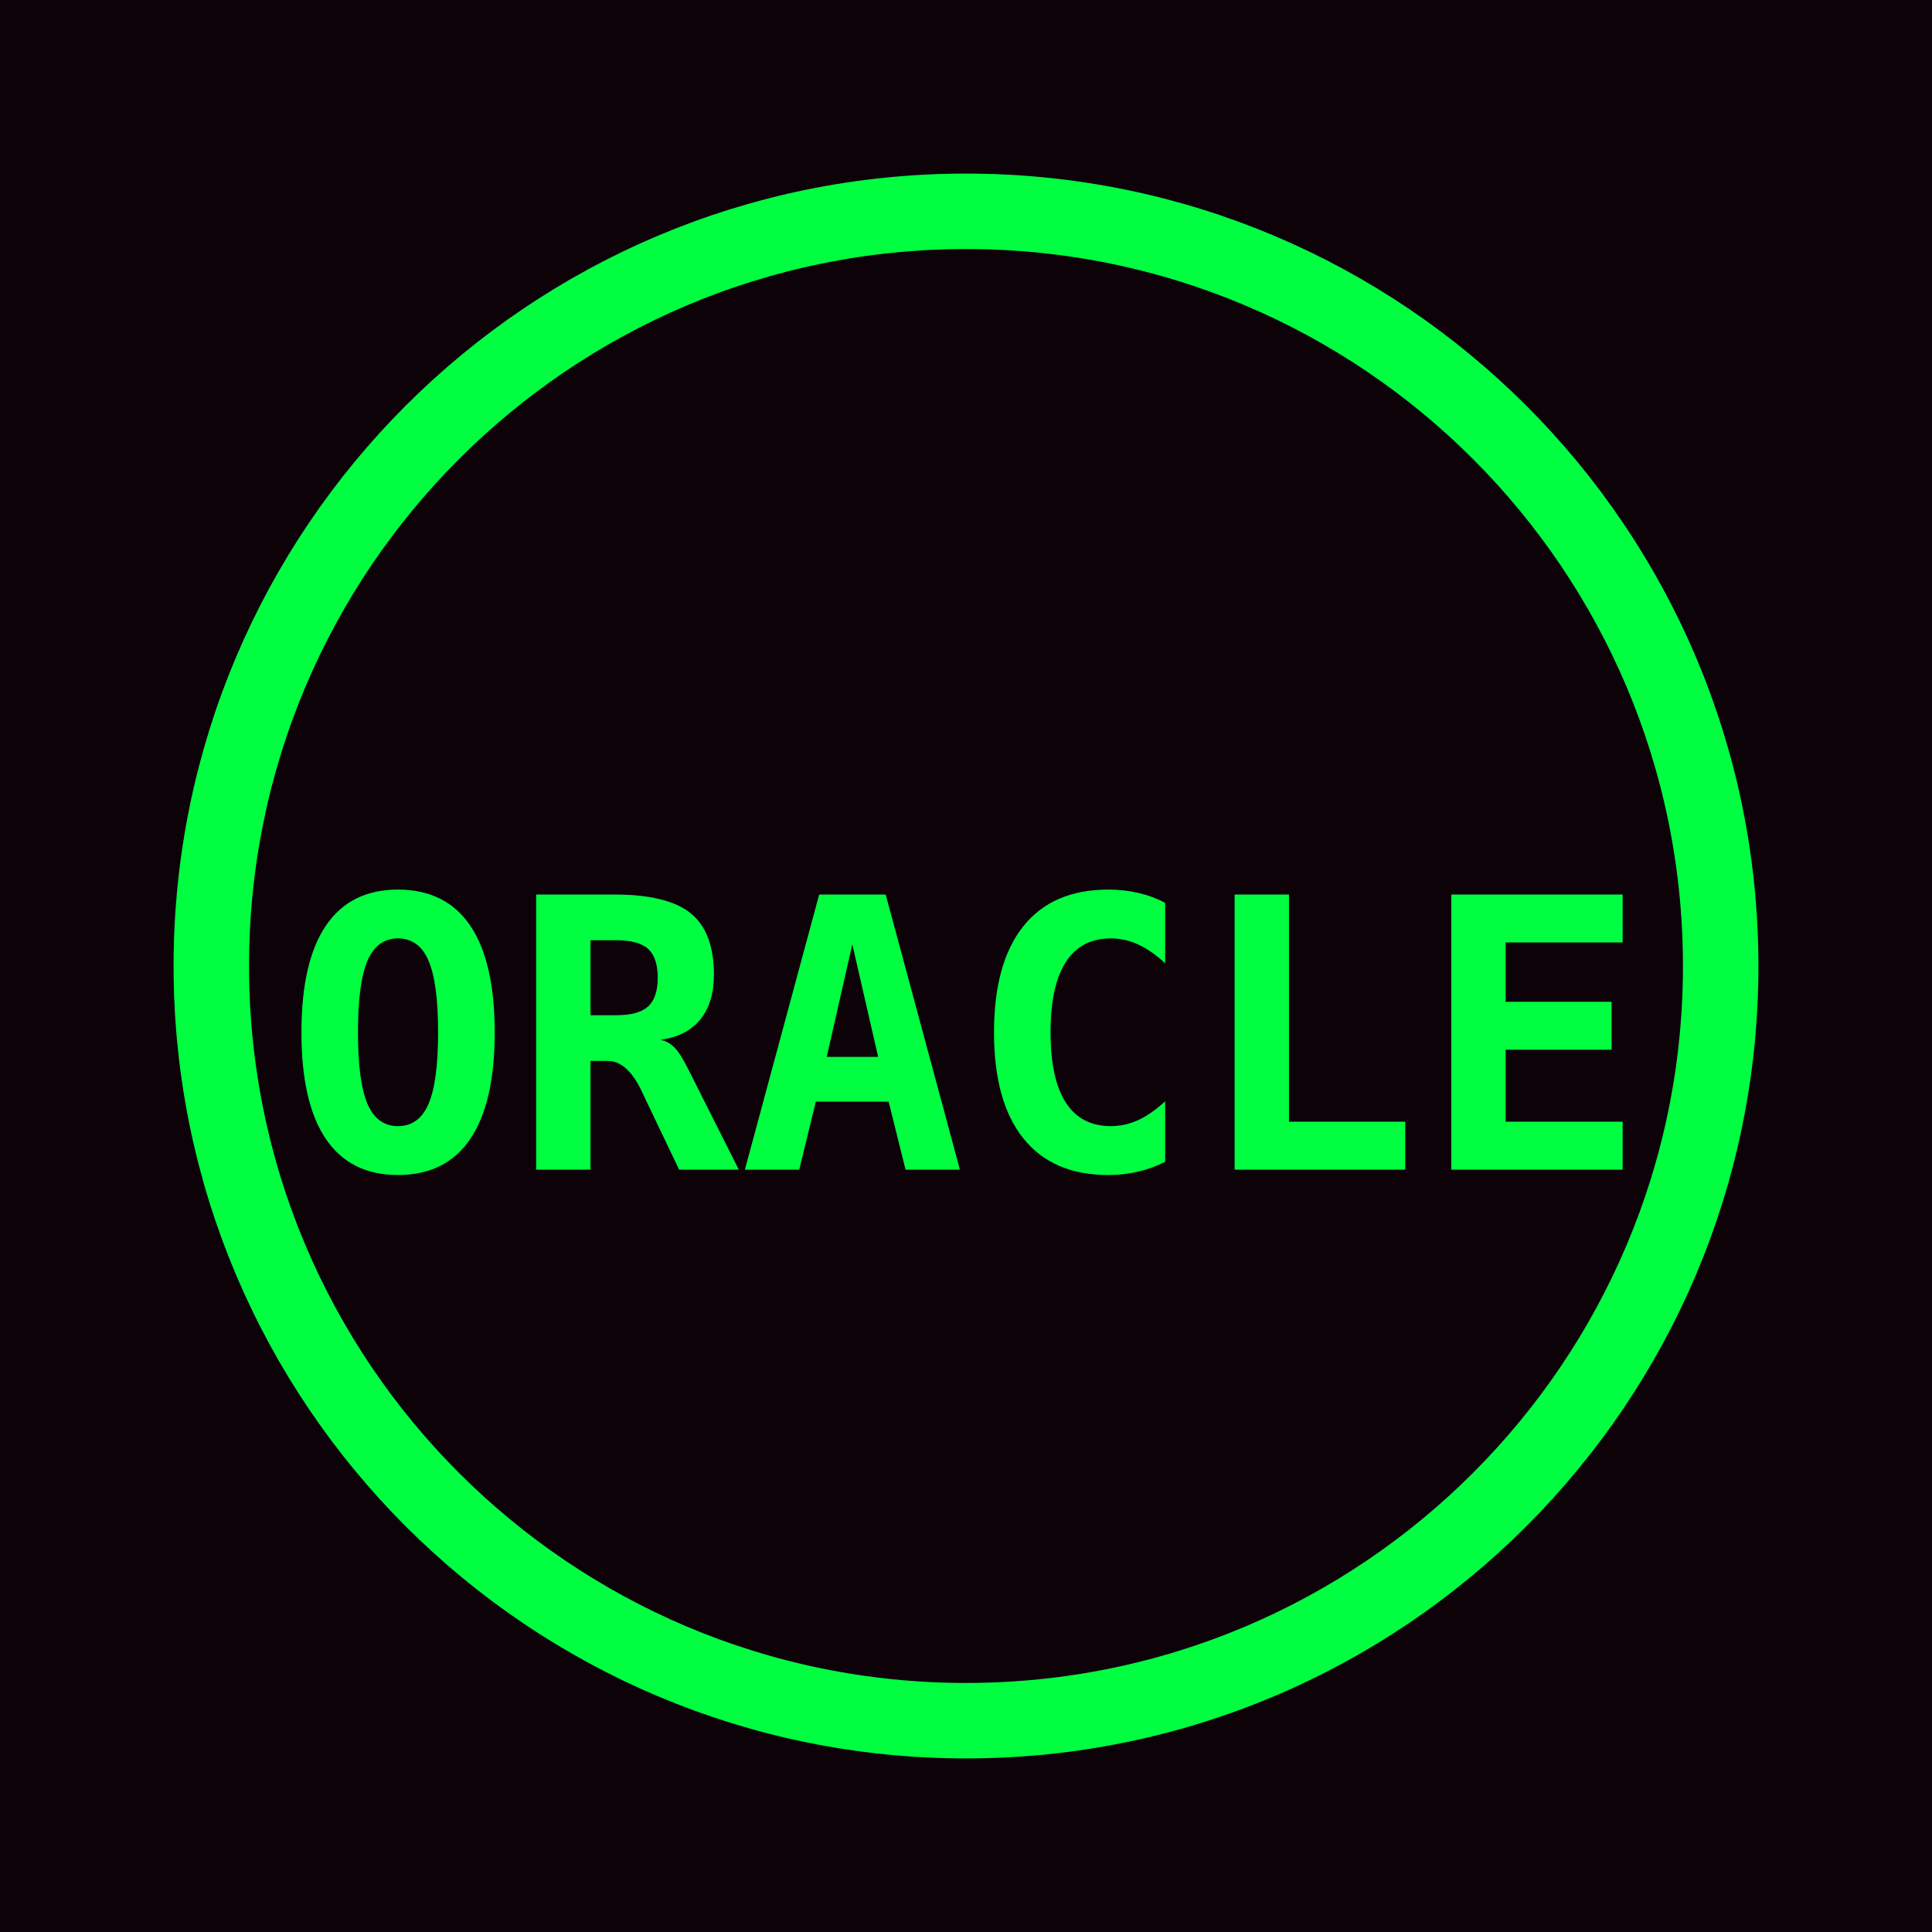
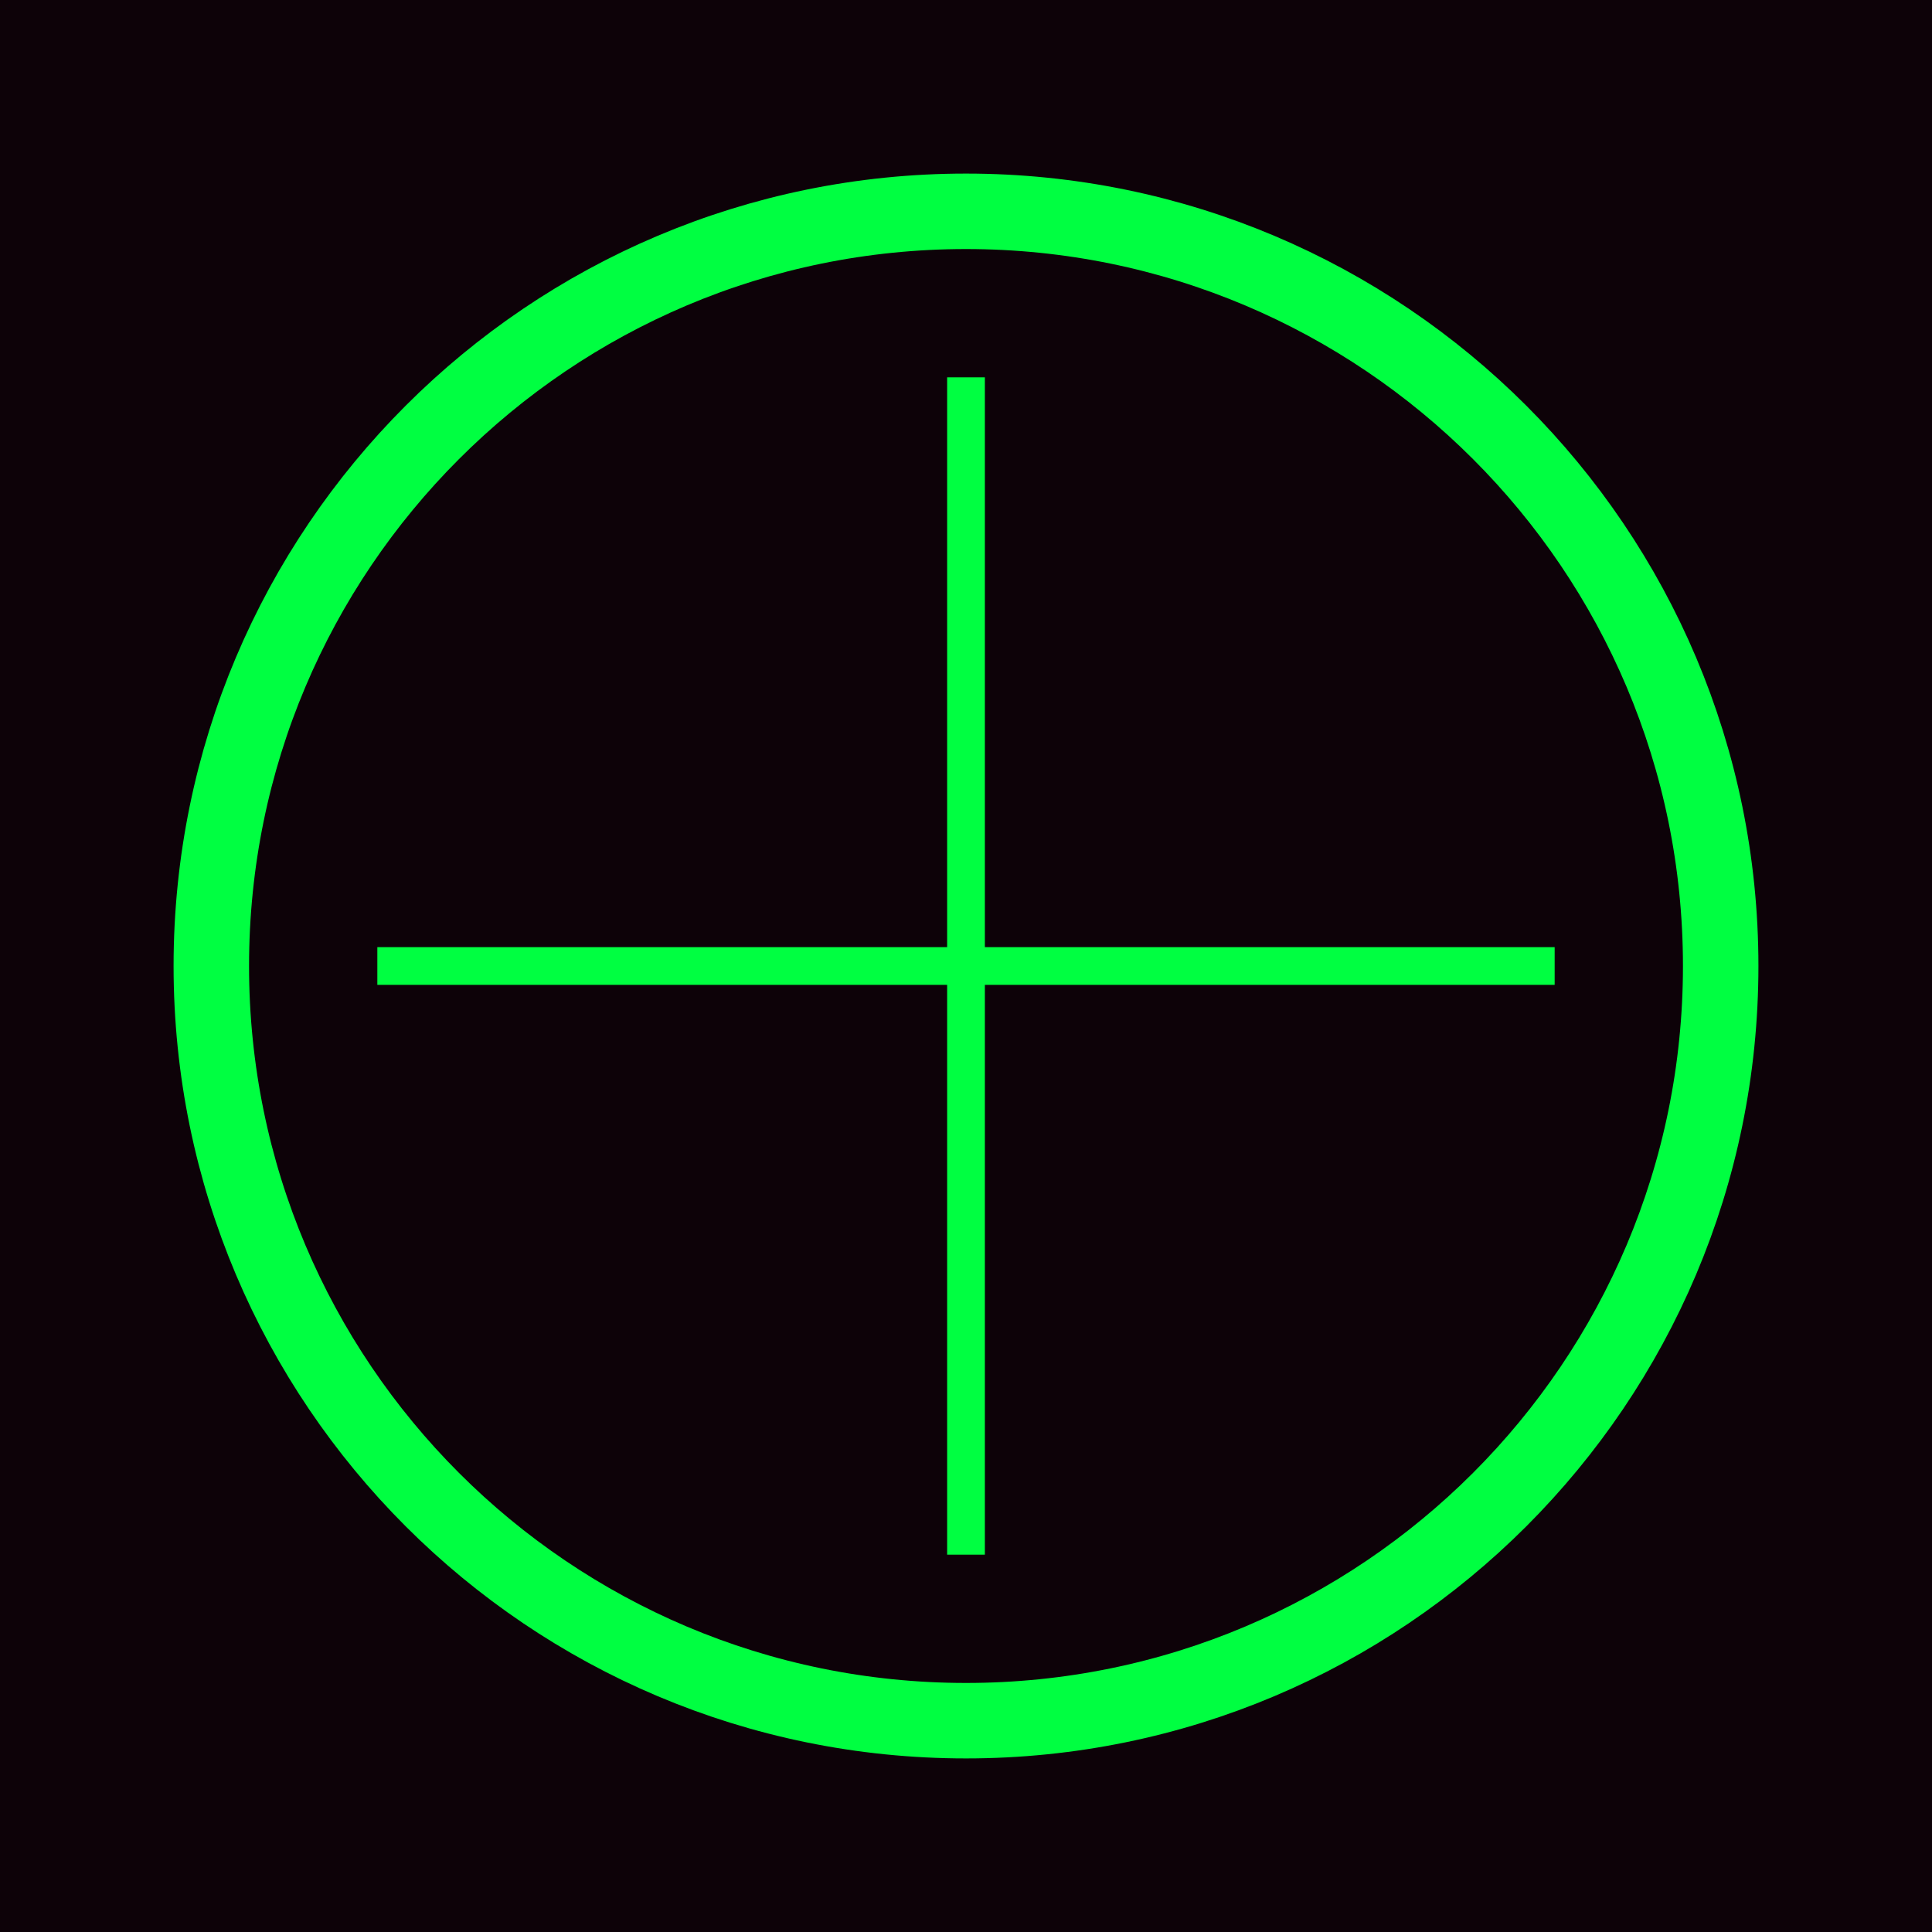
<svg xmlns="http://www.w3.org/2000/svg" width="512" height="512" viewBox="0 0 512 512">
  <rect width="512" height="512" fill="#0D0208" />
  <circle cx="256" cy="256" r="200" stroke="#00FF41" stroke-width="20" fill="none" />
-   <text x="50%" y="55%" dominant-baseline="middle" text-anchor="middle" fill="#00FF41" font-family="monospace" font-size="100" font-weight="bold">ORACLE</text>
+   <path d="M256 100 L256 412 M100 256 L412 256" stroke="#00FF41" stroke-width="10" />
</svg>
